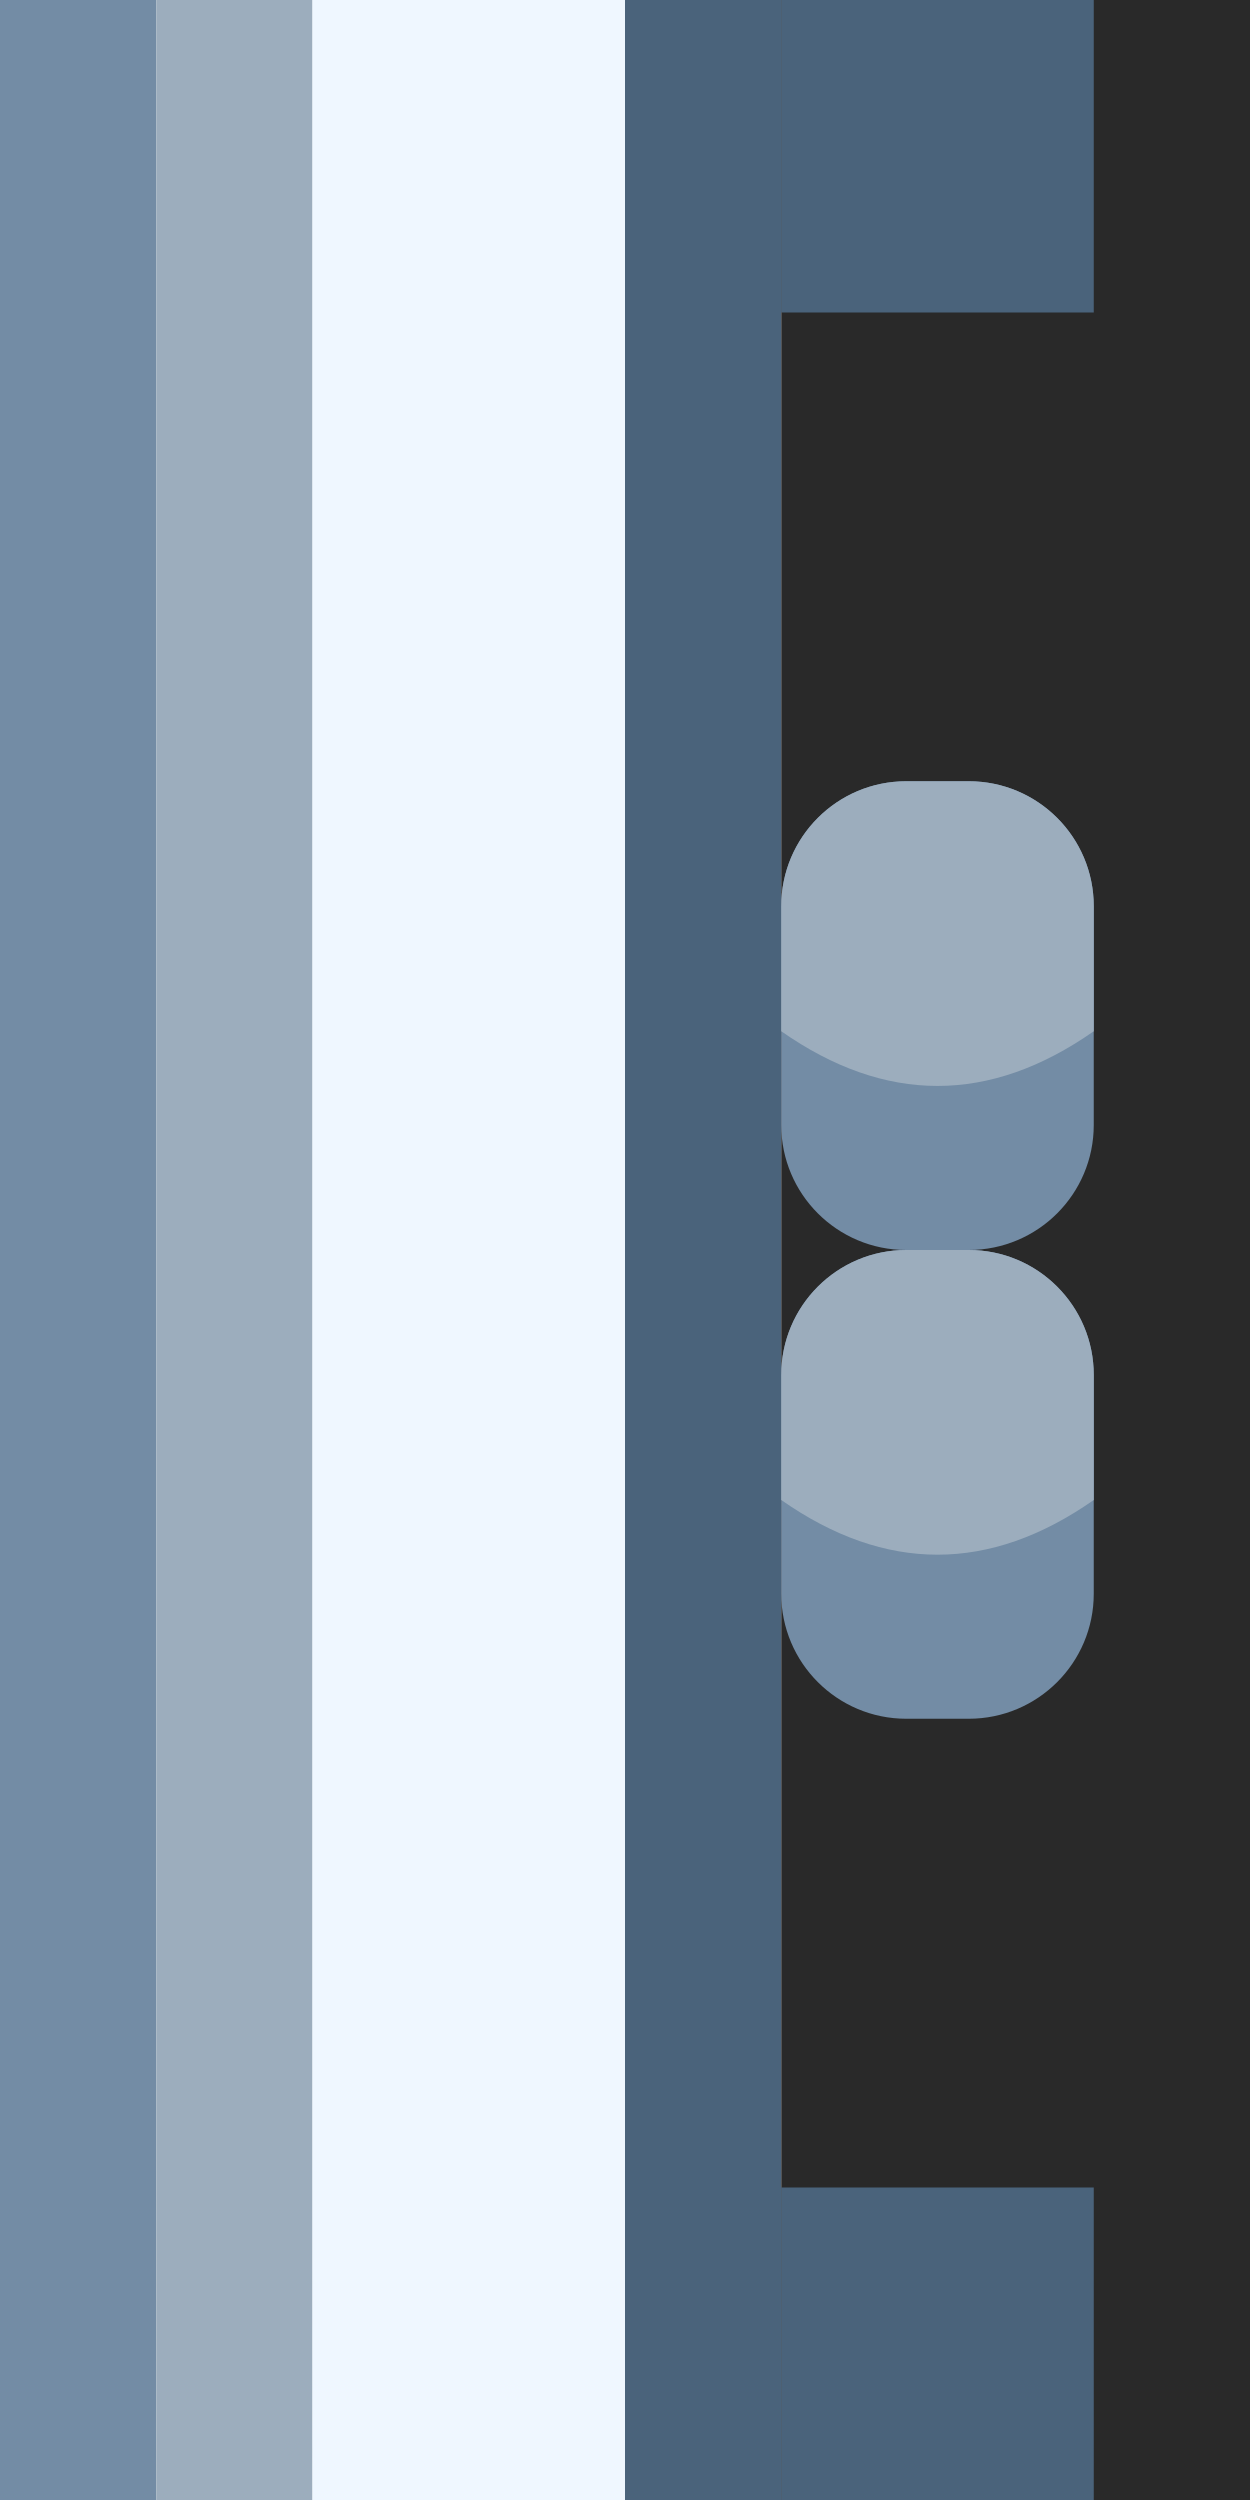
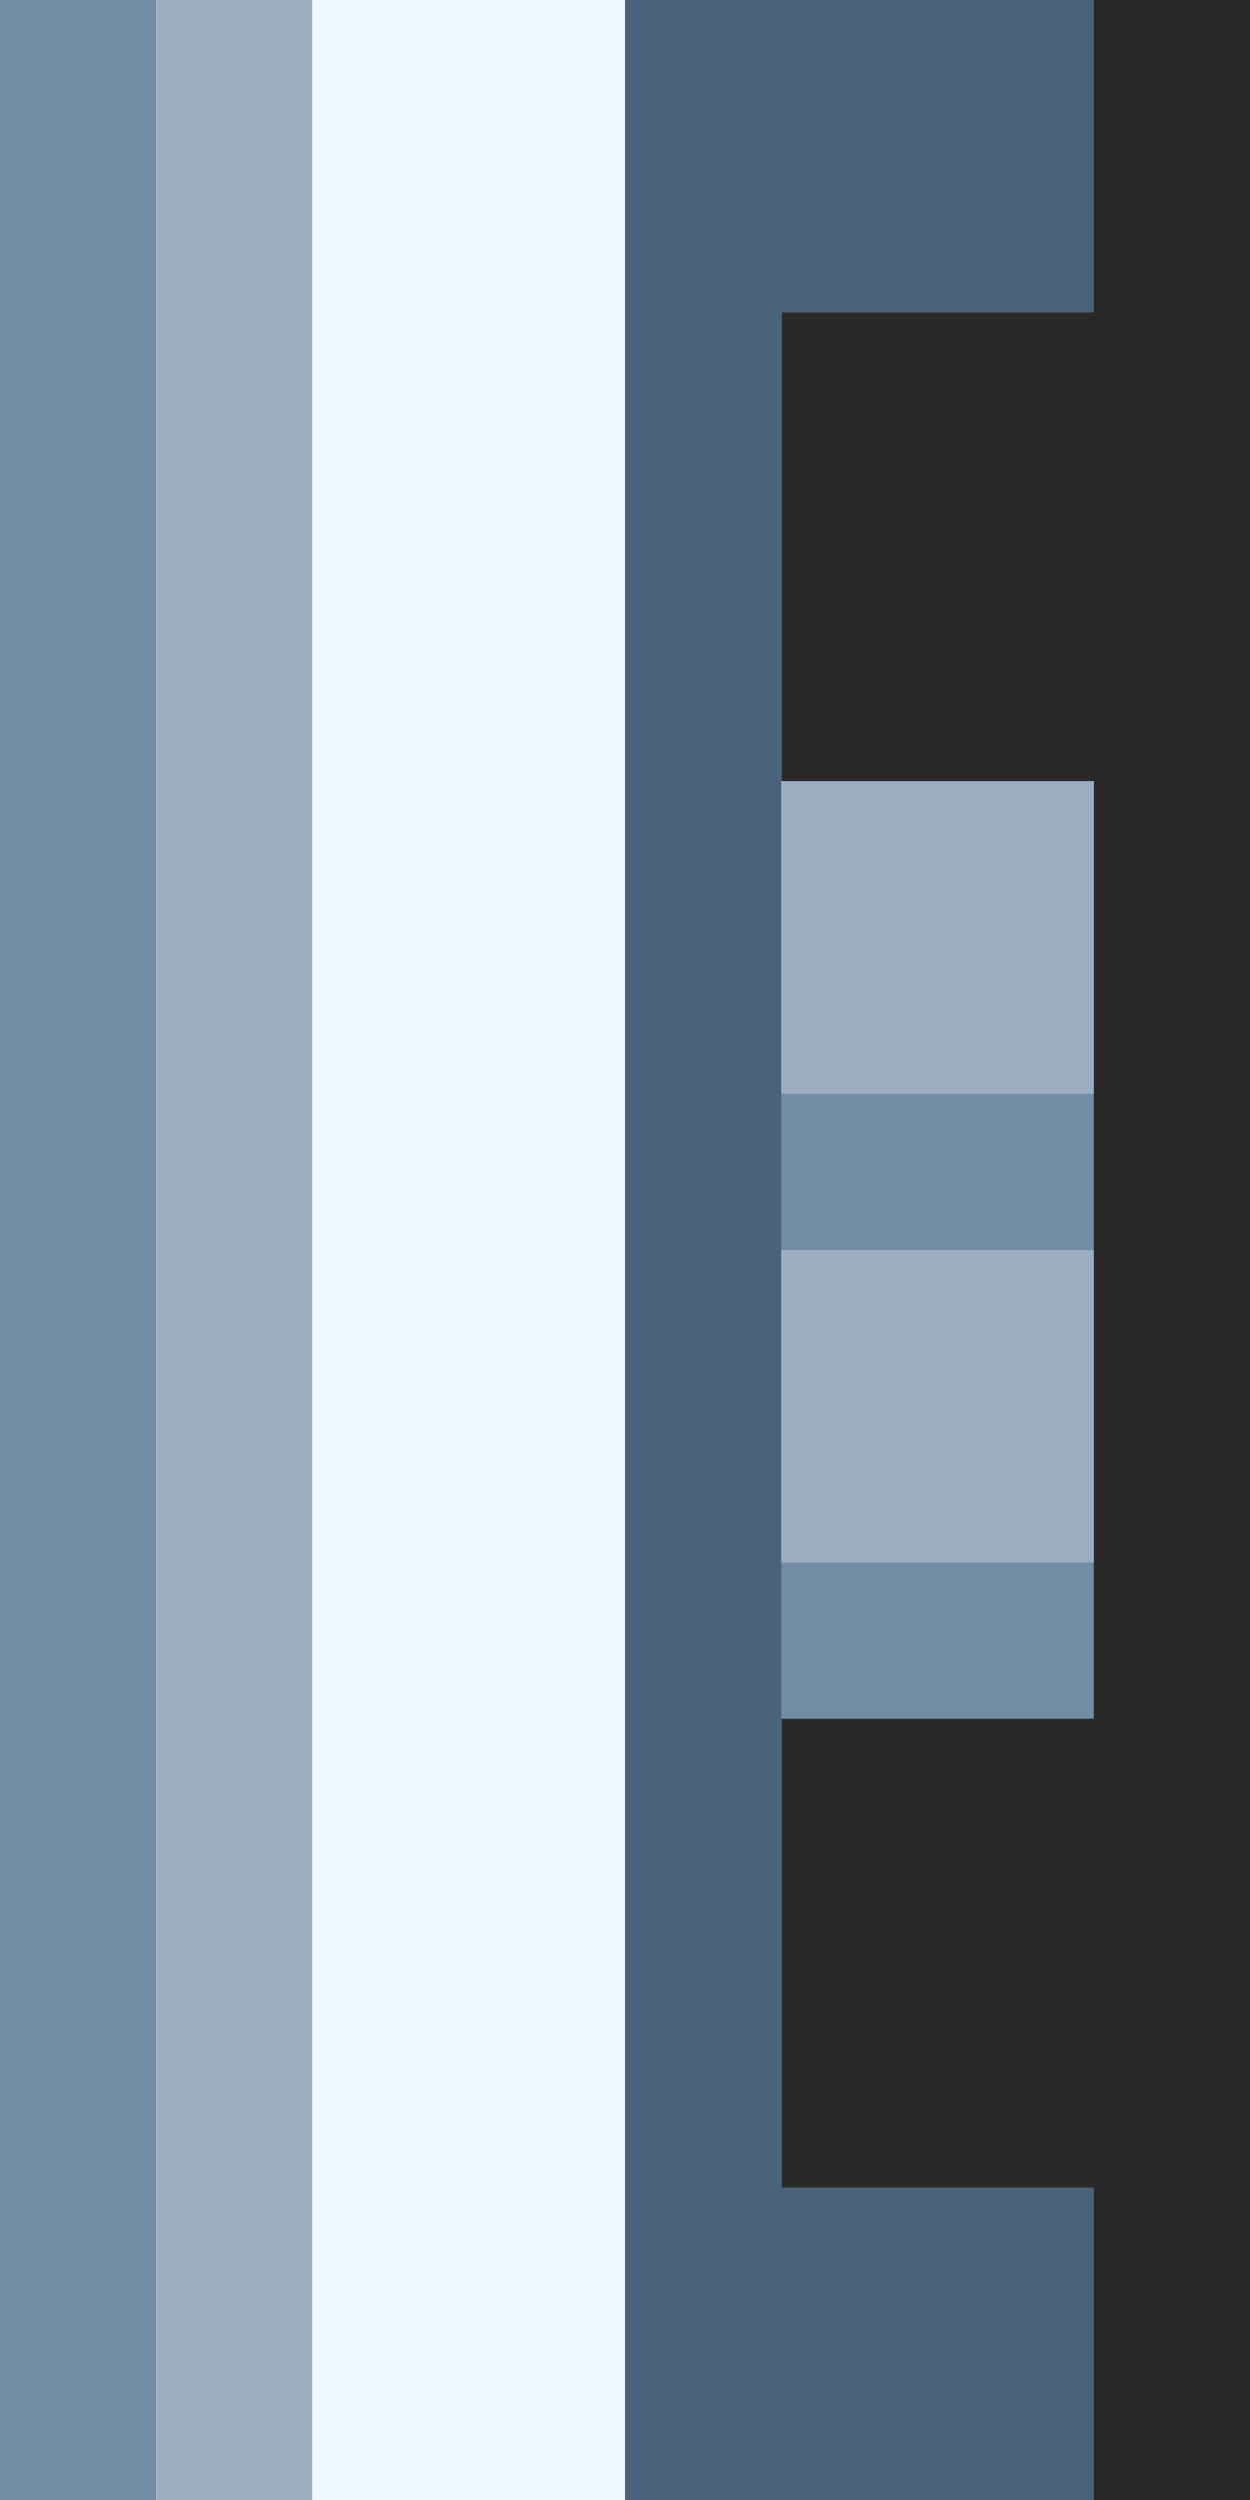
<svg xmlns="http://www.w3.org/2000/svg" width="64" height="128" viewBox="0 0 8 16">
  <rect x="0" y="0" width="1" height="16" fill="#738ca5" data-color="4" />
  <rect x="1" y="0" width="1" height="16" fill="#9cadbd" data-color="3" />
  <rect x="2" y="0" width="2" height="16" fill="#eff7ff" data-color="1" />
  <rect x="4" y="0" width="1" height="16" fill="#4a637b" data-color="5" />
  <rect x="5" y="0" width="3" height="16" fill="#292929" data-color="8" />
  <rect x="5" y="0" width="2" height="2" fill="#4a637b" data-color="5" />
  <rect x="5" y="14" width="2" height="2" fill="#4a637b" data-color="5" />
-   <rect x="5" y="5" width="2" height="3" rx="0.8" fill="#738ca5" data-color="4" />
-   <path d="M5 5.8 A0.8 0.8 0 0 1 5.8 5 H6.2 A0.8 0.8 0 0 1 7 5.8 V6.6 Q6 7.3 5 6.6 Z" fill="#9cadbd" data-color="3" />
-   <rect x="5" y="8" width="2" height="3" rx="0.8" fill="#738ca5" data-color="4" />
-   <path d="M5 8.8 A0.8 0.8 0 0 1 5.8 8 H6.2 A0.8 0.8 0 0 1 7 8.8 V9.6 Q6 10.3 5 9.6 Z" fill="#9cadbd" data-color="3" />
+   <rect x="5" y="5" width="2" height="3" fill="#738ca5" data-color="4" />
+   <rect x="5" y="5" width="2" height="2" fill="#9cadbd" data-color="3" />
+   <rect x="5" y="8" width="2" height="3" fill="#738ca5" data-color="4" />
+   <rect x="5" y="8" width="2" height="2" fill="#9cadbd" data-color="3" />
</svg>
